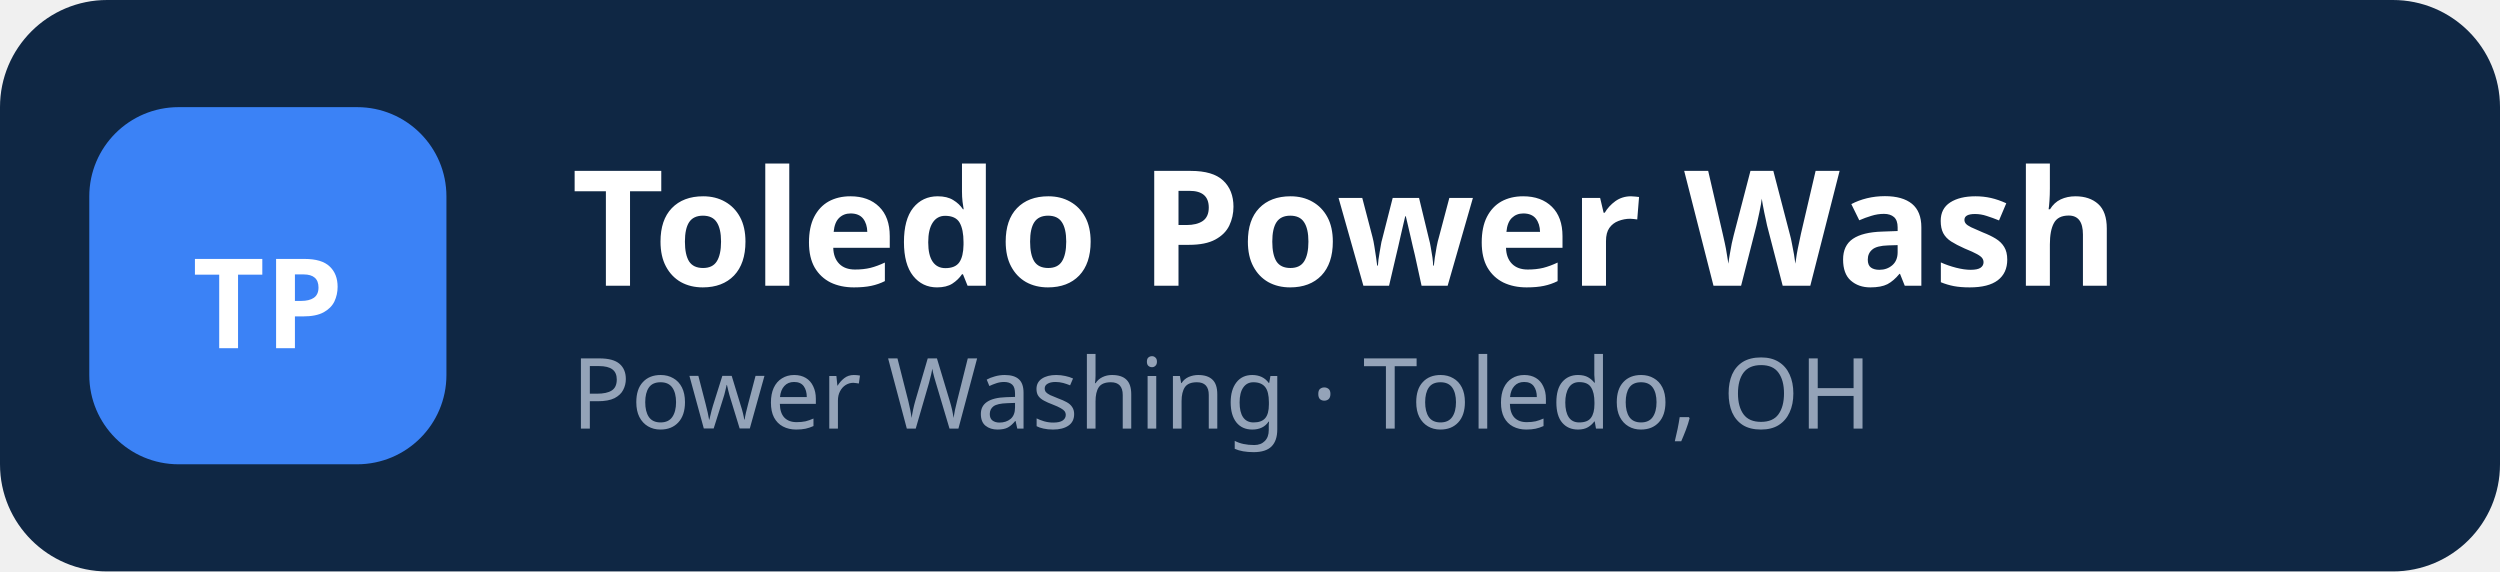
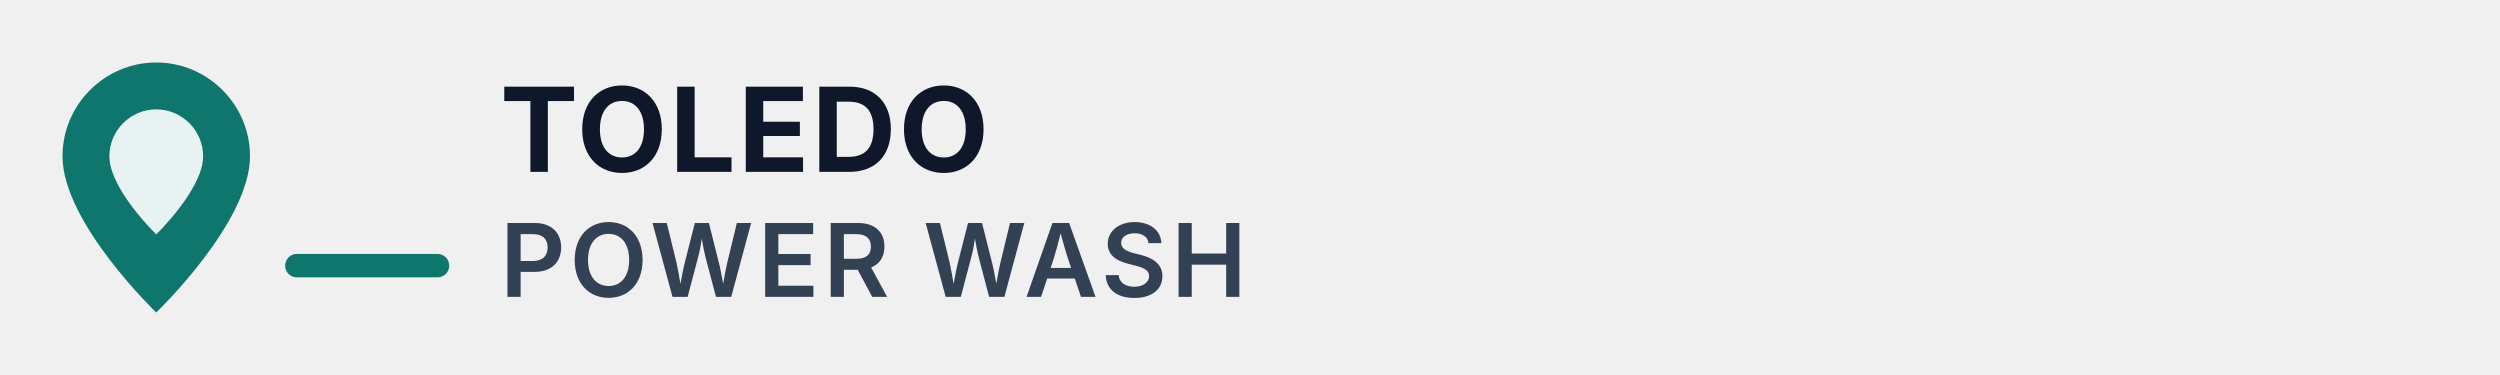
- <svg xmlns="http://www.w3.org/2000/svg" viewBox="0 0 280 64" fill="none">
-   <rect width="280" height="64" rx="12" fill="#0F2744" />
-   <rect x="10" y="12" width="40" height="40" rx="10" fill="#3B82F6" />
-   <text x="30" y="39" text-anchor="middle" font-family="system-ui,sans-serif" font-size="14" font-weight="800" fill="white">TP</text>
-   <text x="64" y="32" font-family="system-ui,sans-serif" font-size="18" font-weight="700" fill="white">Toledo Power Wash</text>
-   <text x="64" y="48" font-family="system-ui,sans-serif" font-size="11" font-weight="500" fill="#94A3B8">Power Washing · Toledo, OH</text>
+ <svg xmlns="http://www.w3.org/2000/svg" viewBox="0 0 320 48" fill="none" role="img" aria-label="Toledo Power Wash">
+   <path d="M20 8c-6.6 0-12 5.4-12 12 0 8.5 12 20 12 20s12-11.5 12-20c0-6.6-5.4-12-12-12z" fill="#0F766E" />
+   <path d="M20 14c-3.3 0-6 2.7-6 6 0 4.2 6 10 6 10s6-5.8 6-10c0-3.3-2.7-6-6-6z" fill="#fff" opacity=".9" />
+   <line x1="38" y1="34" x2="56" y2="34" stroke="#0F766E" stroke-width="3" stroke-linecap="round" />
+   <text x="64" y="22" font-family="system-ui, -apple-system, Segoe UI, sans-serif" font-size="15" font-weight="700" fill="#0F172A" letter-spacing="0.02em">TOLEDO</text>
+   <text x="64" y="38" font-family="system-ui, -apple-system, Segoe UI, sans-serif" font-size="13" font-weight="600" fill="#334155" letter-spacing="0.04em">POWER WASH</text>
</svg>
